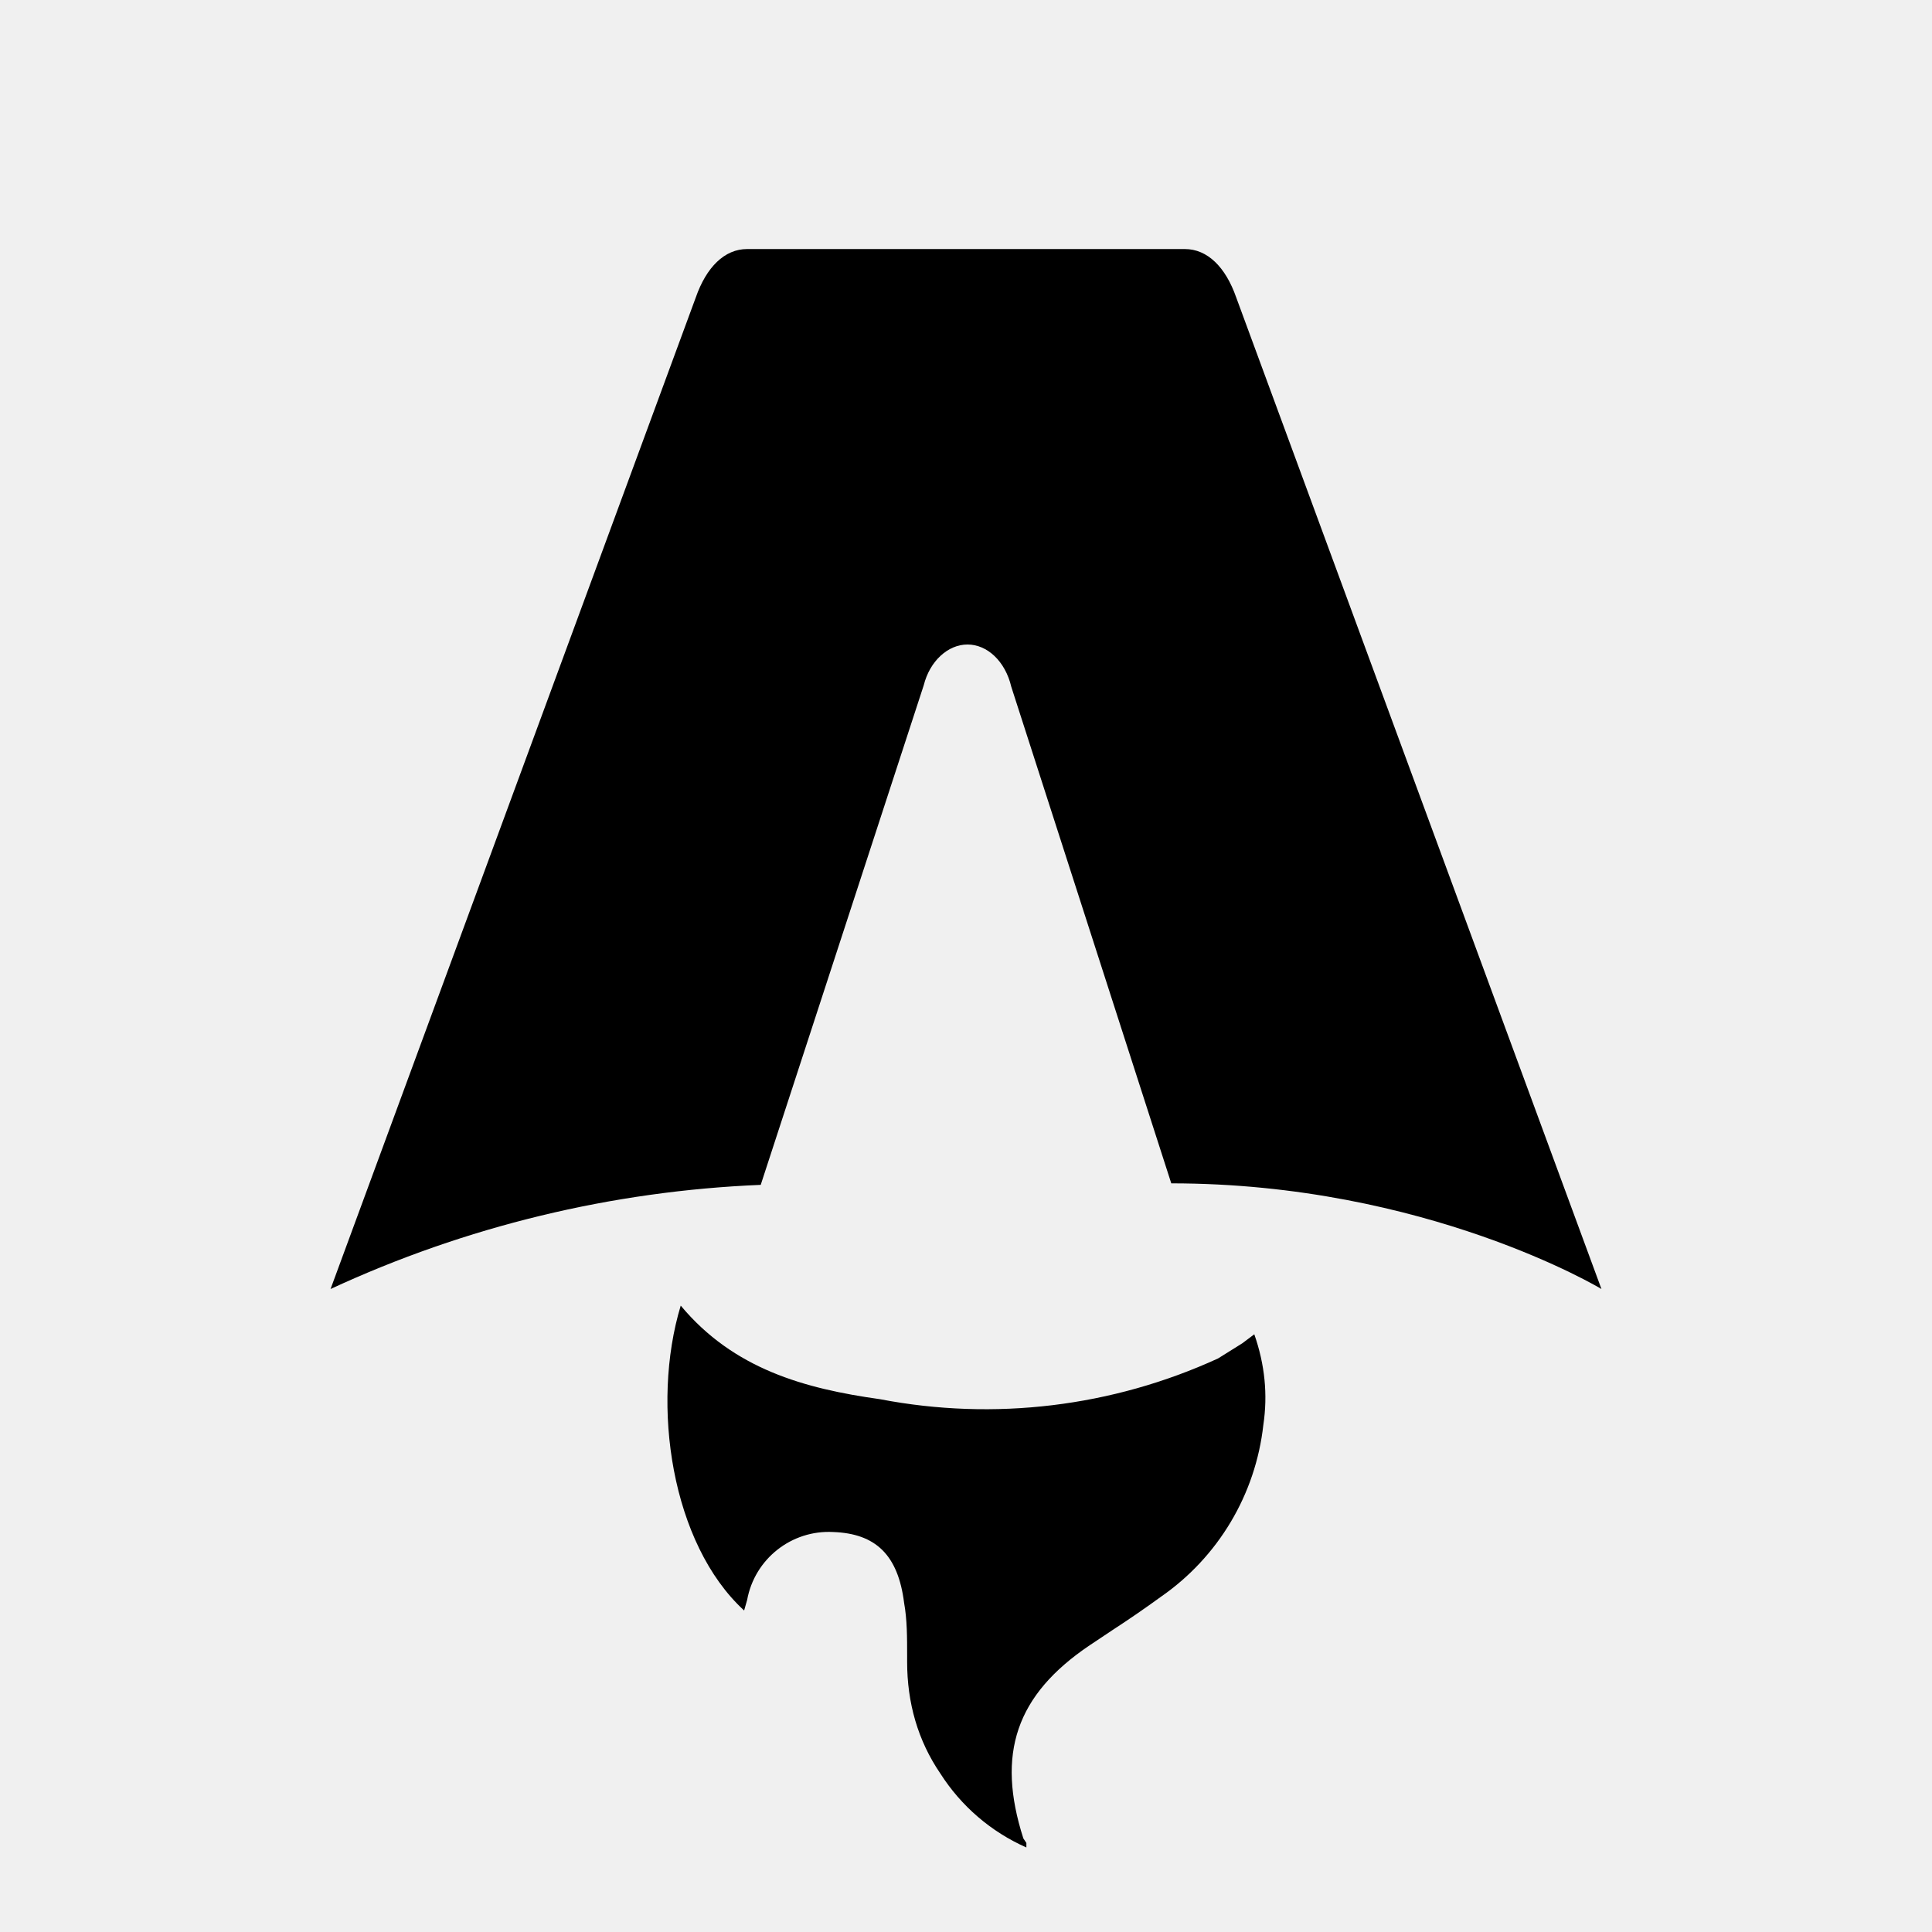
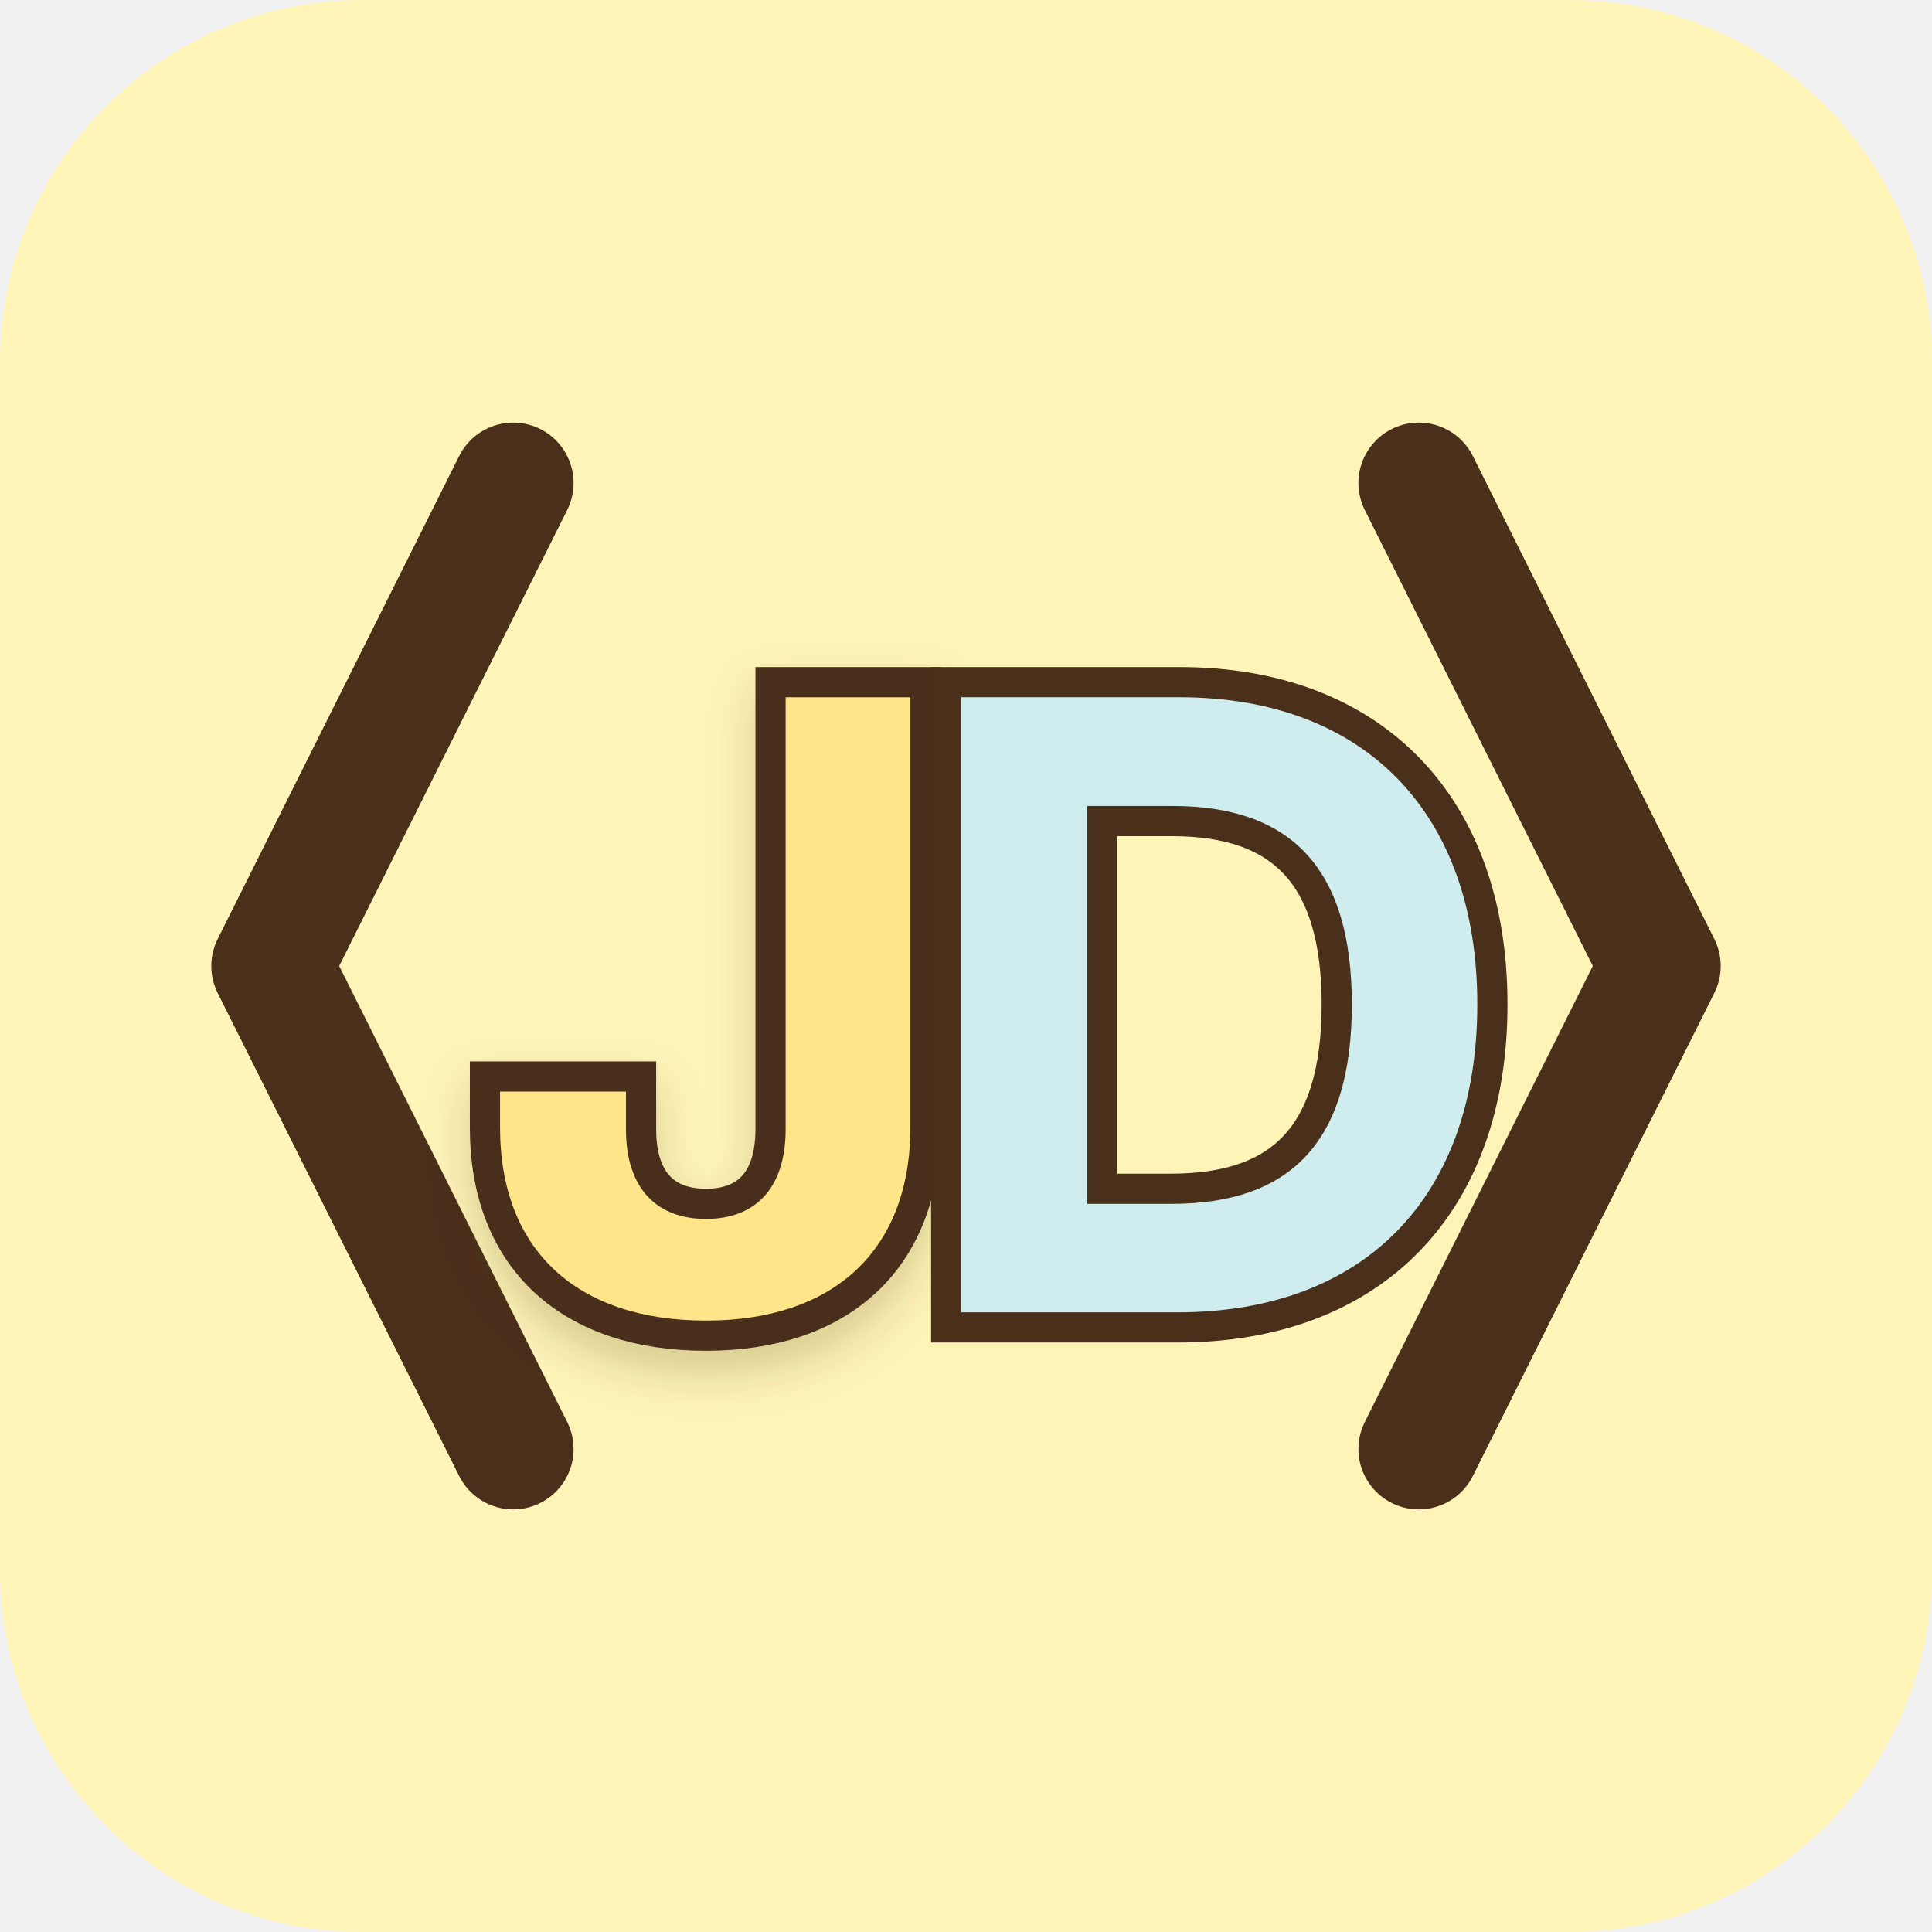
- <svg xmlns="http://www.w3.org/2000/svg" fill="none" viewBox="0 0 128 128">
-   <path d="M50.4 78.5a75.1 75.1 0 0 0-28.5 6.9l24.2-65.7c.7-2 1.9-3.2 3.4-3.2h29c1.5 0 2.7 1.2 3.4 3.2l24.2 65.7s-11.6-7-28.5-7L67 45.5c-.4-1.7-1.6-2.8-2.9-2.8-1.3 0-2.5 1.1-2.9 2.7L50.4 78.5Zm-1.1 28.2Zm-4.2-20.2c-2 6.6-.6 15.8 4.2 20.2a17.5 17.5 0 0 1 .2-.7 5.5 5.5 0 0 1 5.7-4.5c2.8.1 4.3 1.5 4.7 4.7.2 1.1.2 2.3.2 3.5v.4c0 2.7.7 5.2 2.2 7.4a13 13 0 0 0 5.7 4.9v-.3l-.2-.3c-1.8-5.6-.5-9.5 4.4-12.8l1.5-1a73 73 0 0 0 3.2-2.2 16 16 0 0 0 6.8-11.4c.3-2 .1-4-.6-6l-.8.6-1.6 1a37 37 0 0 1-22.4 2.7c-5-.7-9.7-2-13.2-6.2Z" />
-   <style>
-         path { fill: #000; }
-         @media (prefers-color-scheme: dark) {
-             path { fill: #FFF; }
-         }
-     </style>
+ <svg xmlns="http://www.w3.org/2000/svg" width="128" height="128" viewBox="0 0 128 128">
+   <defs>
+     <filter id="softShadow" x="-20%" y="-20%" width="140%" height="140%">
+       <feDropShadow dx="0" dy="1.5" stdDeviation="1.5" flood-color="#4A2F1B" flood-opacity="0.22" />
+     </filter>
+   </defs>
+   <rect x="0" y="0" width="128" height="128" rx="24" fill="#FFF4B8" />
+   <path d="M34 32 L18 64 L34 96" fill="none" stroke="#4A2F1B" stroke-width="8" stroke-linecap="round" stroke-linejoin="round" />
+   <path d="M94 32 L110 64 L94 96" fill="none" stroke="#4A2F1B" stroke-width="8" stroke-linecap="round" stroke-linejoin="round" />
+   <g id="monogram" transform="translate(64 66)">
+     <text x="0" y="0" text-anchor="end" dominant-baseline="middle" font-size="56" font-weight="700" font-family="system-ui, -apple-system, BlinkMacSystemFont, sans-serif" fill="#FFE58A" stroke="#4A2F1B" stroke-width="4" paint-order="stroke" filter="url(#softShadow)">
+       J
+     </text>
+     <text x="2" y="0" text-anchor="start" dominant-baseline="middle" dx="-6" font-size="56" font-weight="700" font-family="system-ui, -apple-system, BlinkMacSystemFont, sans-serif" fill="#CFEDEE" stroke="#4A2F1B" stroke-width="4" paint-order="stroke">
+       D
+     </text>
+   </g>
</svg>
